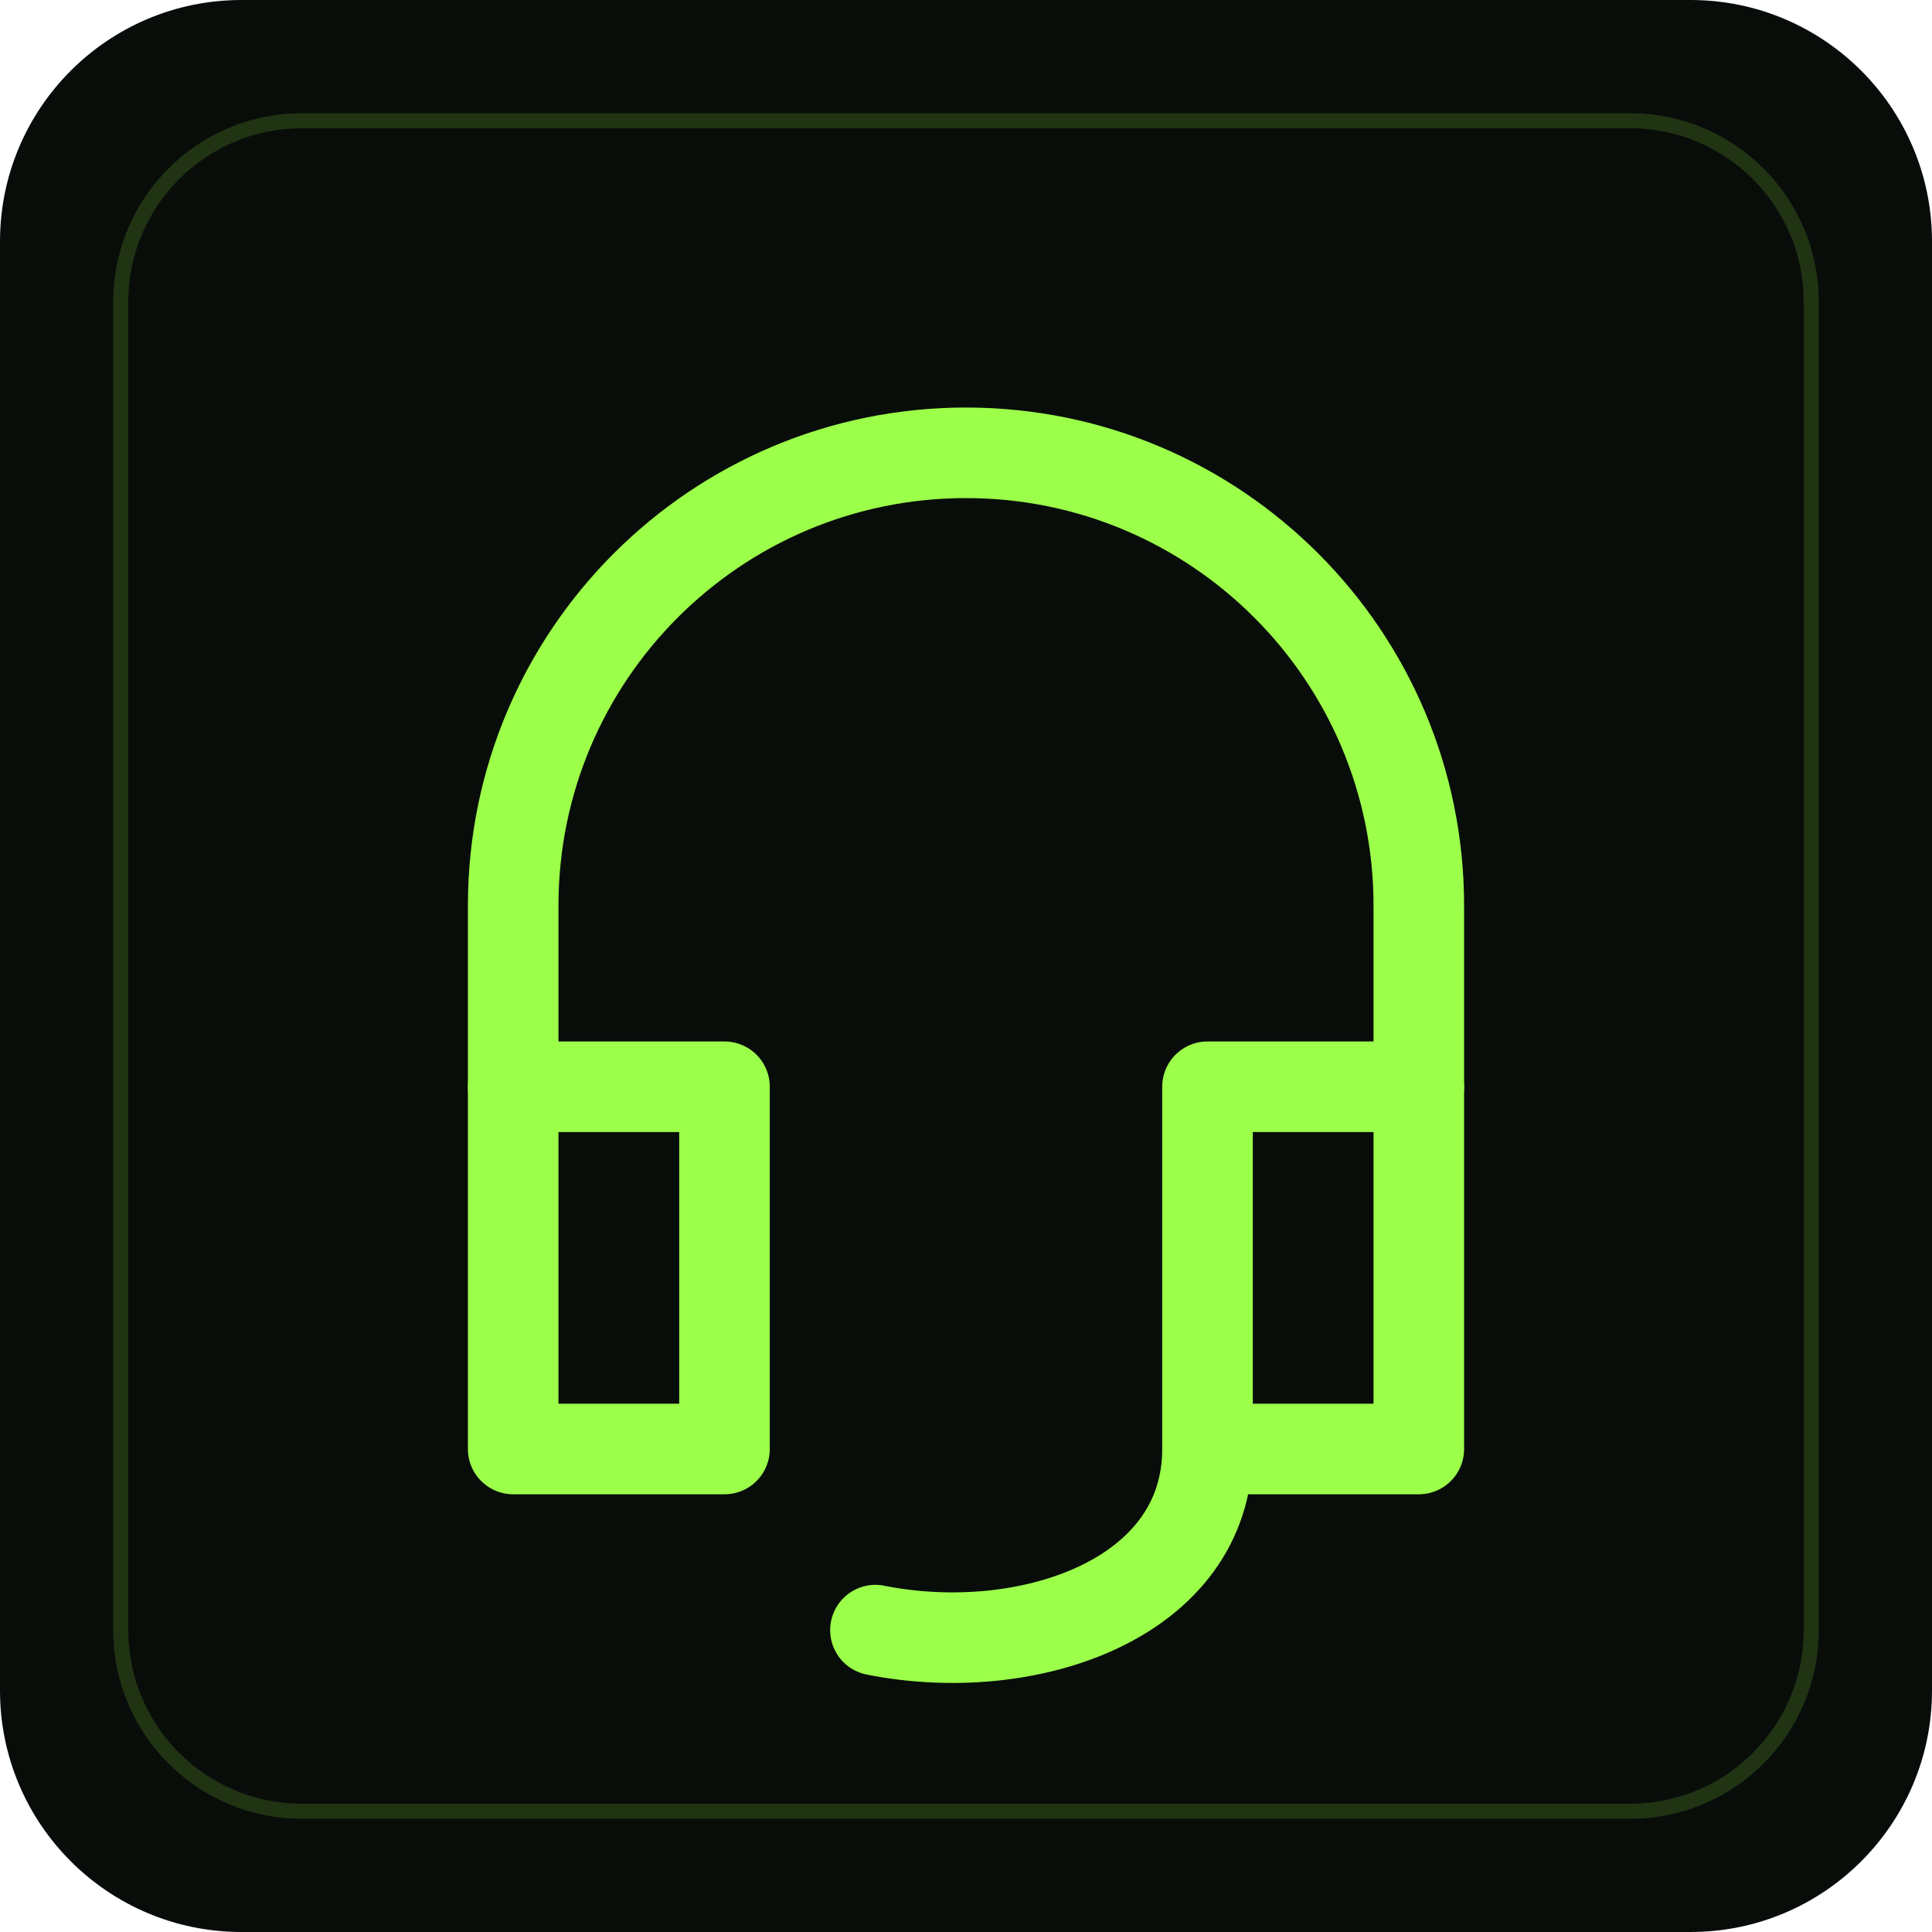
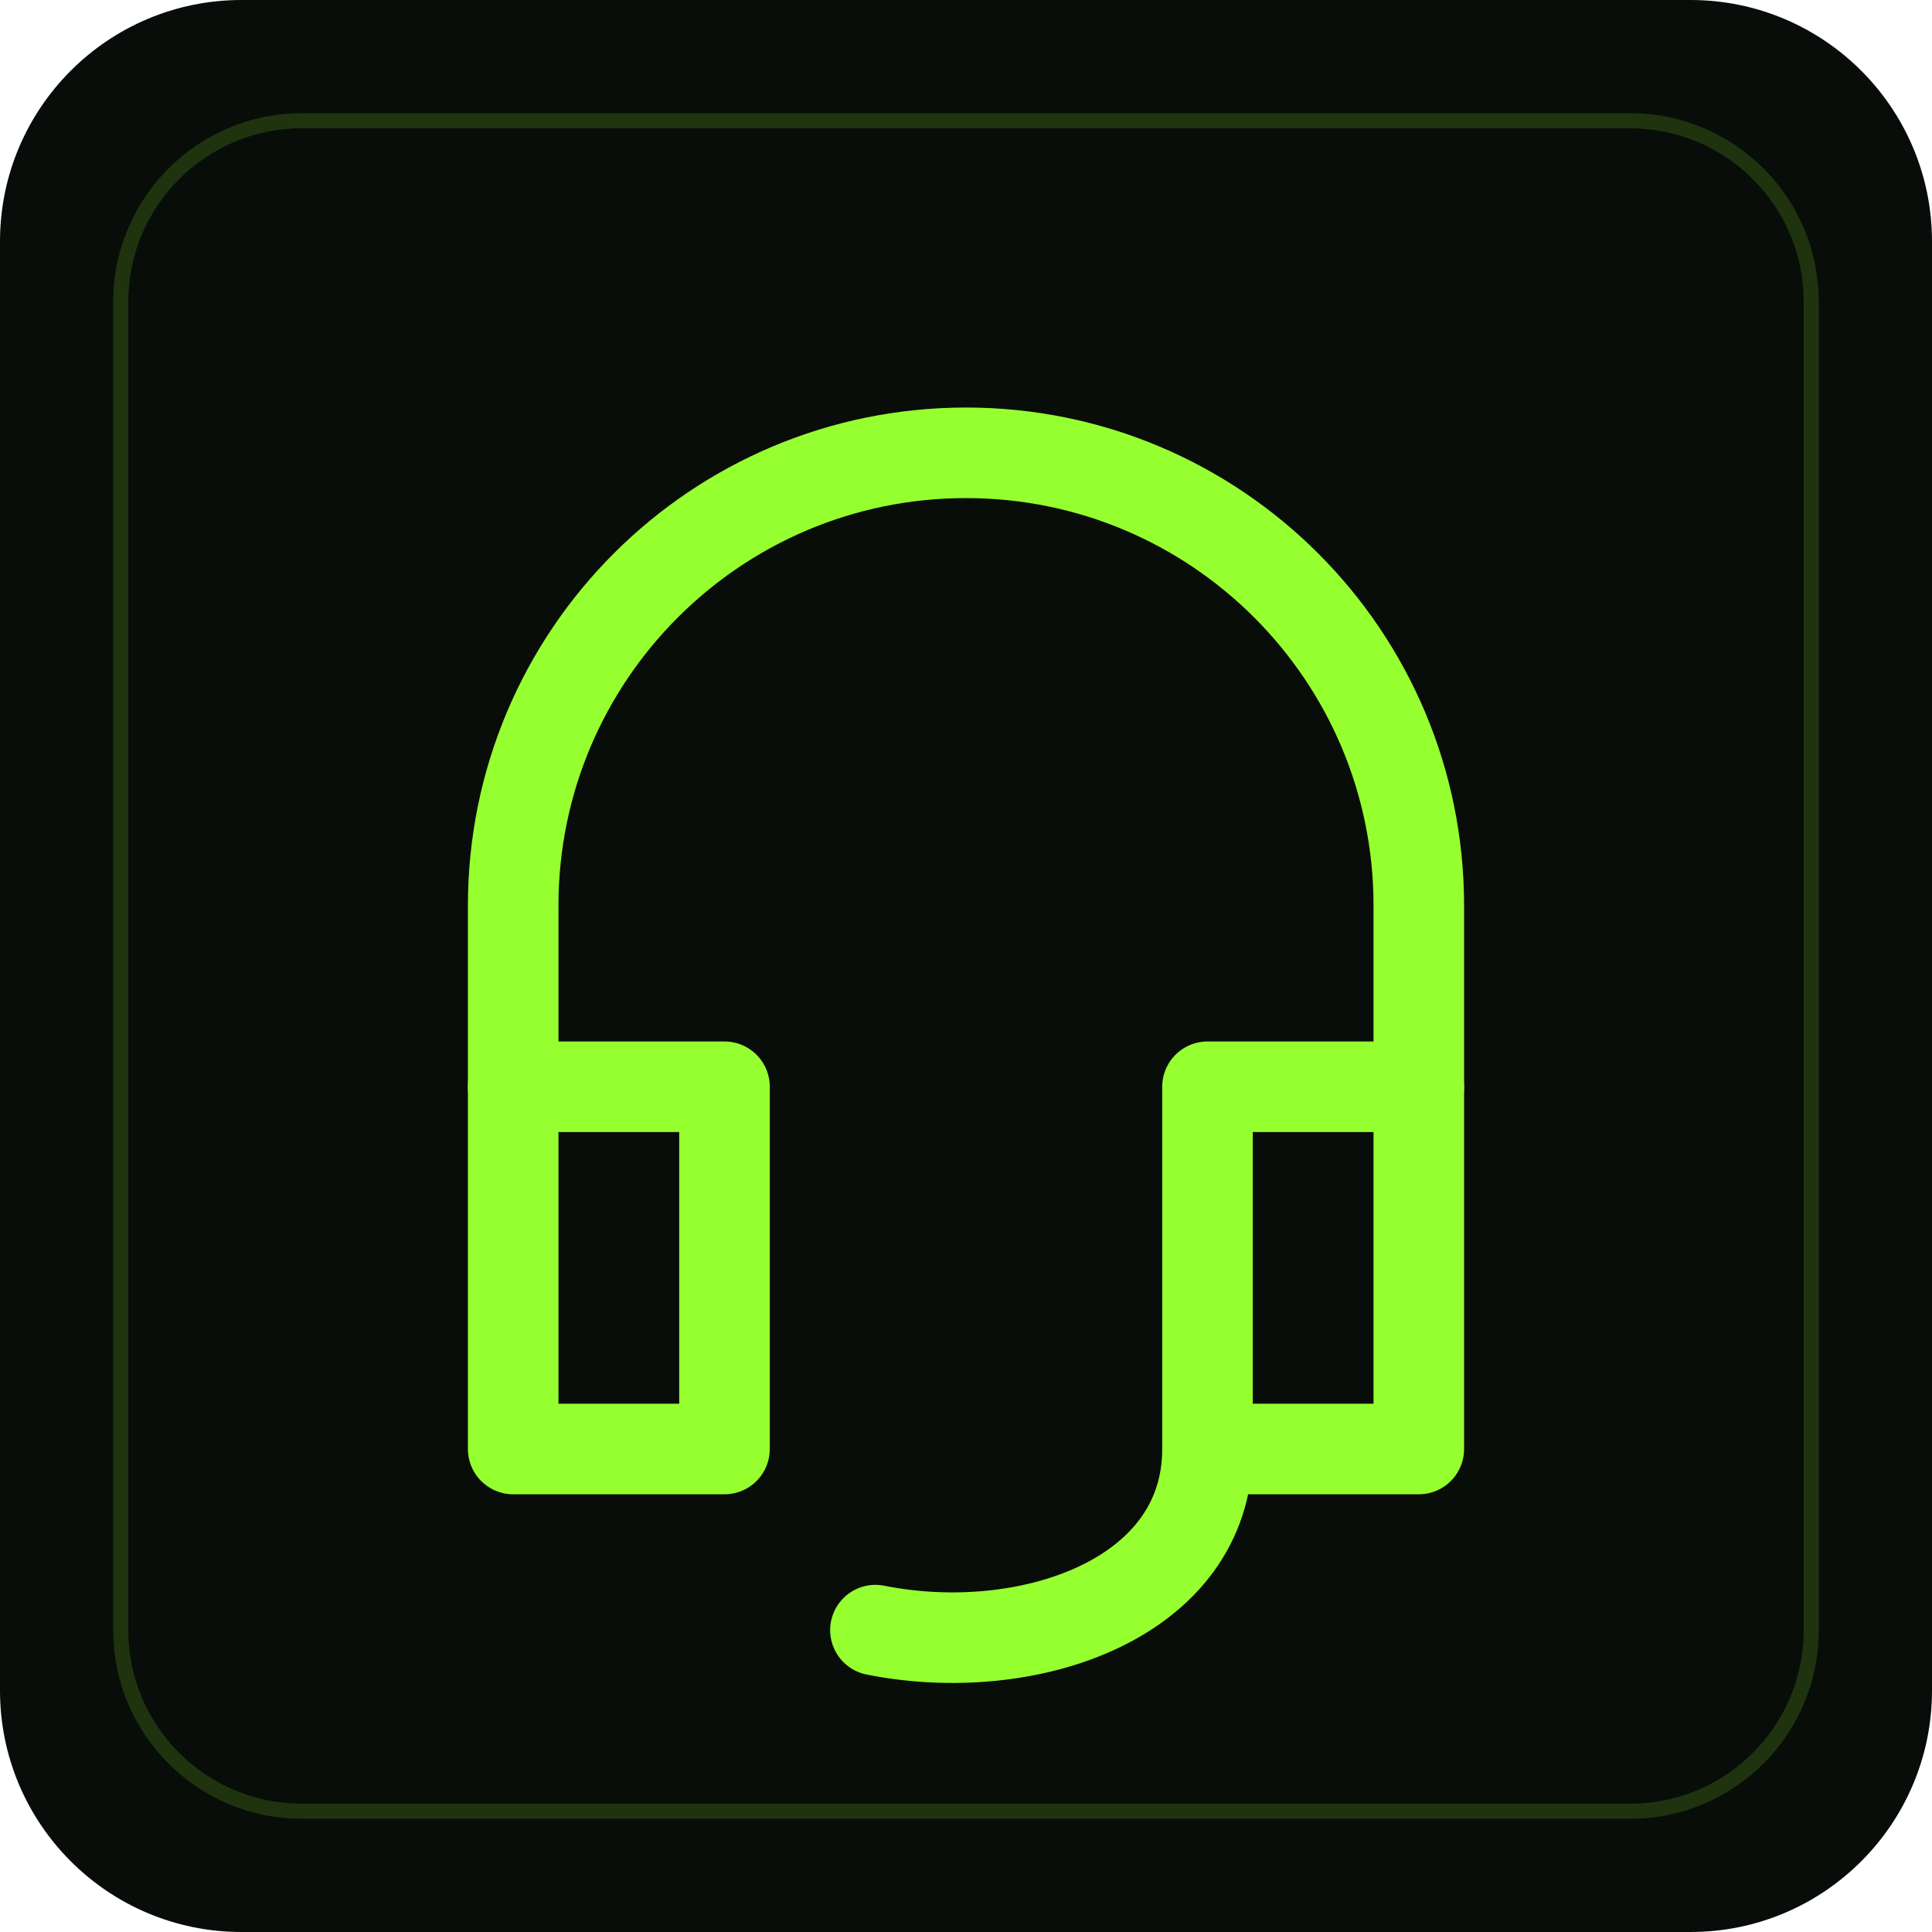
<svg xmlns="http://www.w3.org/2000/svg" viewBox="0 0 128 128" width="128" height="128" role="img" aria-label="Soporte">
  <rect width="128" height="128" rx="16" fill="#080d0a" />
-   <rect x="8" y="8" width="112" height="112" rx="12" fill="none" stroke="#9cff4a" stroke-opacity=".16" />
-   <g fill="none" stroke="#9cff4a" stroke-width="6" stroke-linecap="round" stroke-linejoin="round">
+   <rect x="8" y="8" width="112" height="112" rx="12" fill="none" stroke="#96ff2f" stroke-opacity=".16" />
+   <g fill="none" stroke="#96ff2f" stroke-width="6" stroke-linecap="round" stroke-linejoin="round">
    <path d="M34 72V60a30 30 0 0 1 60 0v12" />
    <path d="M34 72h14v24H34z" />
    <path d="M80 72h14v24H80z" />
    <path d="M80 96c0 10-12 14-22 12" />
  </g>
</svg>
